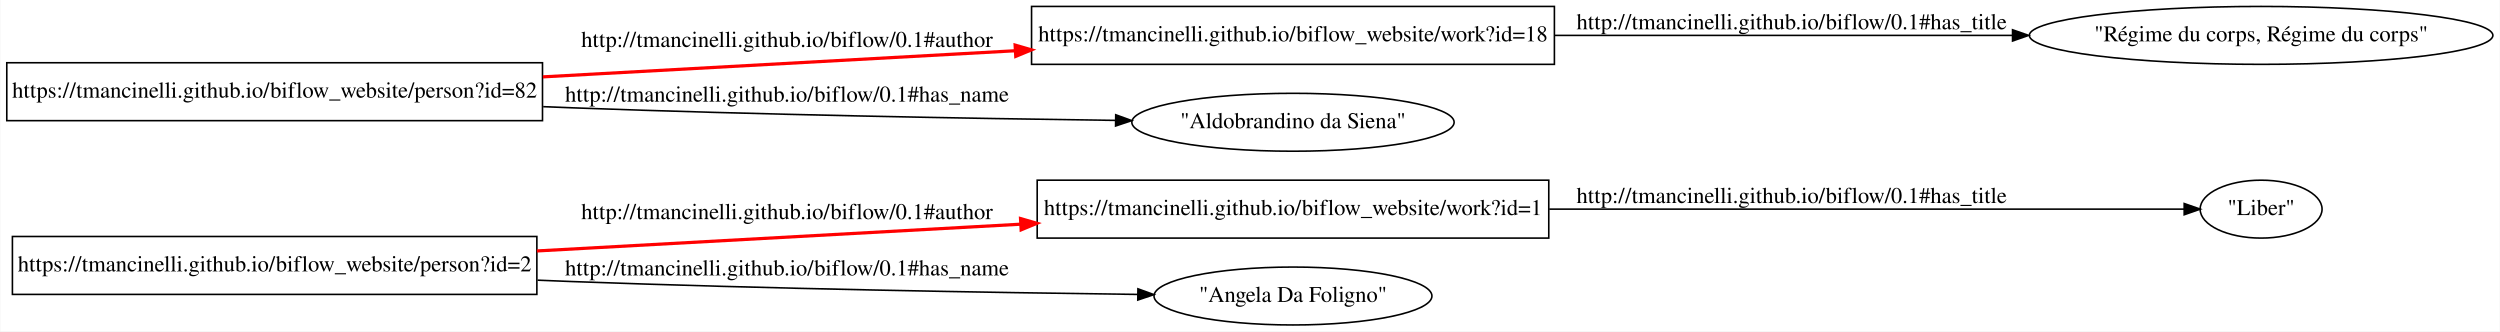
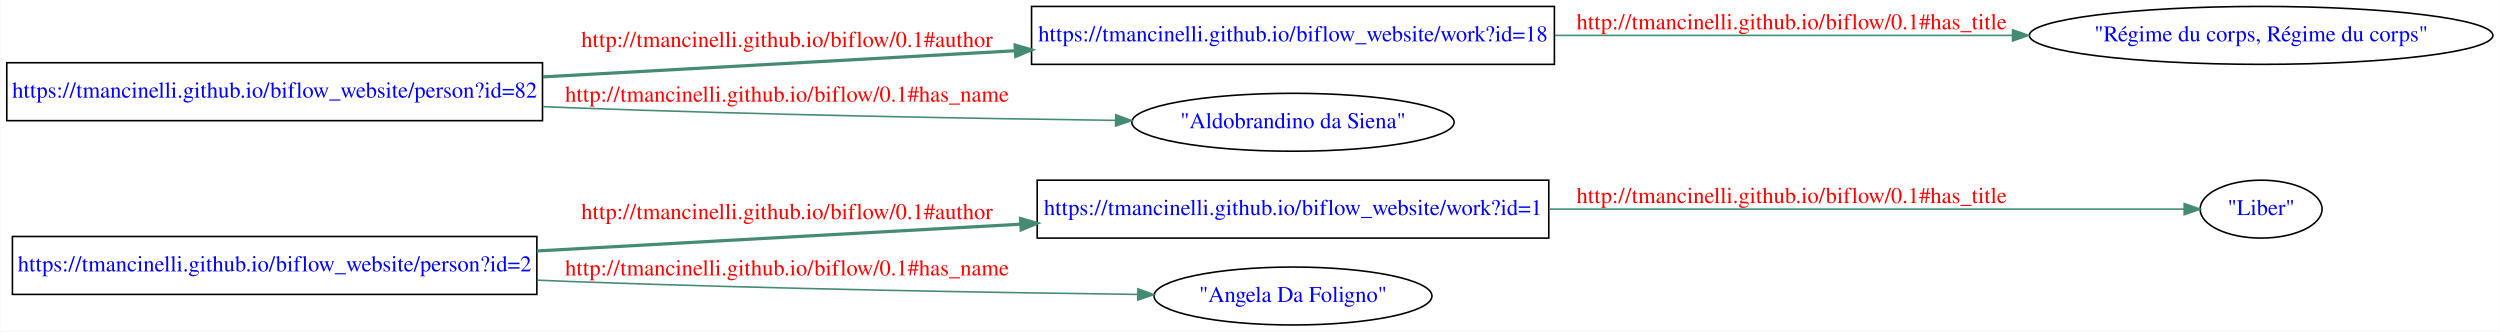
<svg xmlns="http://www.w3.org/2000/svg" width="1554pt" height="206pt" viewBox="0.00 0.00 1553.57 206.00">
  <g id="graph0" class="graph" transform="scale(1 1) rotate(0) translate(4 202)">
    <polygon fill="#ffffff" stroke="transparent" points="-4,4 -4,-202 1549.574,-202 1549.574,4 -4,4" />
    <g id="node1" class="node">
      <polygon fill="none" stroke="#000000" points="329.5,-55 3.5,-55 3.5,-19 329.5,-19 329.5,-55" />
-       <text text-anchor="middle" x="166.5" y="-33.3" font-family="Times,serif" font-size="14.00" fill="#000000">https://tmancinelli.github.io/biflow_website/person?id=2</text>
+       <text text-anchor="middle" x="166.5" y="-33.3" font-family="Times,serif" font-size="14.00" fill="#0000ff">https://tmancinelli.github.io/biflow_website/person?id=2</text>
    </g>
    <g id="node2" class="node">
      <polygon fill="none" stroke="#000000" points="958.5,-90 640.5,-90 640.5,-54 958.5,-54 958.5,-90" />
-       <text text-anchor="middle" x="799.5" y="-68.3" font-family="Times,serif" font-size="14.00" fill="#000000">https://tmancinelli.github.io/biflow_website/work?id=1</text>
+       <text text-anchor="middle" x="799.5" y="-68.3" font-family="Times,serif" font-size="14.00" fill="#0000ff">https://tmancinelli.github.io/biflow_website/work?id=1</text>
    </g>
    <g id="edge1" class="edge">
-       <path fill="none" stroke="#ff0000" stroke-width="2" d="M329.513,-46.013C421.76,-51.114 536.96,-57.484 630.218,-62.64" />
-       <polygon fill="#ff0000" stroke="#ff0000" stroke-width="2" points="630.145,-66.141 640.323,-63.199 630.531,-59.152 630.145,-66.141" />
-       <text text-anchor="middle" x="485" y="-65.8" font-family="Times,serif" font-size="14.00" fill="#000000">http://tmancinelli.github.io/biflow/0.1#author</text>
+       <path fill="none" stroke="#458b74" stroke-width="2" d="M329.513,-46.013C421.76,-51.114 536.96,-57.484 630.218,-62.64" />
+       <polygon fill="#458b74" stroke="#458b74" stroke-width="2" points="630.145,-66.141 640.323,-63.199 630.531,-59.152 630.145,-66.141" />
+       <text text-anchor="middle" x="485" y="-65.8" font-family="Times,serif" font-size="14.00" fill="#ff0000">http://tmancinelli.github.io/biflow/0.1#author</text>
    </g>
    <g id="node3" class="node">
      <ellipse fill="none" stroke="#000000" cx="799.5" cy="-18" rx="86.385" ry="18" />
-       <text text-anchor="middle" x="799.5" y="-14.3" font-family="Times,serif" font-size="14.00" fill="#000000">"Angela Da Foligno"</text>
+       <text text-anchor="middle" x="799.5" y="-14.3" font-family="Times,serif" font-size="14.00" fill="#0000ff">"Angela Da Foligno"</text>
    </g>
    <g id="edge2" class="edge">
-       <path fill="none" stroke="#000000" d="M329.965,-27.844C337.072,-27.539 344.108,-27.256 351,-27 472.336,-22.496 612.227,-20.14 703.07,-18.986" />
-       <polygon fill="#000000" stroke="#000000" points="703.121,-22.486 713.076,-18.861 703.033,-15.486 703.121,-22.486" />
-       <text text-anchor="middle" x="485" y="-30.8" font-family="Times,serif" font-size="14.00" fill="#000000">http://tmancinelli.github.io/biflow/0.1#has_name</text>
+       <path fill="none" stroke="#458b74" d="M329.965,-27.844C337.072,-27.539 344.108,-27.256 351,-27 472.336,-22.496 612.227,-20.14 703.07,-18.986" />
+       <polygon fill="#458b74" stroke="#458b74" points="703.121,-22.486 713.076,-18.861 703.033,-15.486 703.121,-22.486" />
+       <text text-anchor="middle" x="485" y="-30.8" font-family="Times,serif" font-size="14.00" fill="#ff0000">http://tmancinelli.github.io/biflow/0.1#has_name</text>
    </g>
    <g id="node4" class="node">
      <ellipse fill="none" stroke="#000000" cx="1401.287" cy="-72" rx="37.894" ry="18" />
-       <text text-anchor="middle" x="1401.287" y="-68.3" font-family="Times,serif" font-size="14.00" fill="#000000">"Liber"</text>
+       <text text-anchor="middle" x="1401.287" y="-68.3" font-family="Times,serif" font-size="14.00" fill="#0000ff">"Liber"</text>
    </g>
    <g id="edge3" class="edge">
-       <path fill="none" stroke="#000000" d="M958.794,-72C1090.498,-72 1269.089,-72 1353.422,-72" />
-       <polygon fill="#000000" stroke="#000000" points="1353.473,-75.5 1363.473,-72 1353.473,-68.5 1353.473,-75.5" />
-       <text text-anchor="middle" x="1109.5" y="-75.8" font-family="Times,serif" font-size="14.00" fill="#000000">http://tmancinelli.github.io/biflow/0.1#has_title</text>
+       <path fill="none" stroke="#458b74" d="M958.794,-72C1090.498,-72 1269.089,-72 1353.422,-72" />
+       <polygon fill="#458b74" stroke="#458b74" points="1353.473,-75.5 1363.473,-72 1353.473,-68.5 1353.473,-75.5" />
+       <text text-anchor="middle" x="1109.5" y="-75.8" font-family="Times,serif" font-size="14.00" fill="#ff0000">http://tmancinelli.github.io/biflow/0.1#has_title</text>
    </g>
    <g id="node5" class="node">
      <polygon fill="none" stroke="#000000" points="333,-163 0,-163 0,-127 333,-127 333,-163" />
-       <text text-anchor="middle" x="166.5" y="-141.3" font-family="Times,serif" font-size="14.00" fill="#000000">https://tmancinelli.github.io/biflow_website/person?id=82</text>
+       <text text-anchor="middle" x="166.5" y="-141.3" font-family="Times,serif" font-size="14.00" fill="#0000ff">https://tmancinelli.github.io/biflow_website/person?id=82</text>
    </g>
    <g id="node6" class="node">
      <polygon fill="none" stroke="#000000" points="962,-198 637,-198 637,-162 962,-162 962,-198" />
-       <text text-anchor="middle" x="799.5" y="-176.3" font-family="Times,serif" font-size="14.00" fill="#000000">https://tmancinelli.github.io/biflow_website/work?id=18</text>
+       <text text-anchor="middle" x="799.5" y="-176.3" font-family="Times,serif" font-size="14.00" fill="#0000ff">https://tmancinelli.github.io/biflow_website/work?id=18</text>
    </g>
    <g id="edge4" class="edge">
-       <path fill="none" stroke="#ff0000" stroke-width="2" d="M333.227,-154.219C423.699,-159.221 535.391,-165.397 626.776,-170.45" />
-       <polygon fill="#ff0000" stroke="#ff0000" stroke-width="2" points="626.787,-173.956 636.965,-171.013 627.174,-166.966 626.787,-173.956" />
-       <text text-anchor="middle" x="485" y="-172.8" font-family="Times,serif" font-size="14.00" fill="#000000">http://tmancinelli.github.io/biflow/0.1#author</text>
+       <path fill="none" stroke="#458b74" stroke-width="2" d="M333.227,-154.219C423.699,-159.221 535.391,-165.397 626.776,-170.45" />
+       <polygon fill="#458b74" stroke="#458b74" stroke-width="2" points="626.787,-173.956 636.965,-171.013 627.174,-166.966 626.787,-173.956" />
+       <text text-anchor="middle" x="485" y="-172.8" font-family="Times,serif" font-size="14.00" fill="#ff0000">http://tmancinelli.github.io/biflow/0.1#author</text>
    </g>
    <g id="node7" class="node">
      <ellipse fill="none" stroke="#000000" cx="799.5" cy="-126" rx="100.182" ry="18" />
-       <text text-anchor="middle" x="799.5" y="-122.3" font-family="Times,serif" font-size="14.00" fill="#000000">"Aldobrandino da Siena"</text>
+       <text text-anchor="middle" x="799.5" y="-122.3" font-family="Times,serif" font-size="14.00" fill="#0000ff">"Aldobrandino da Siena"</text>
    </g>
    <g id="edge5" class="edge">
-       <path fill="none" stroke="#000000" d="M333.43,-135.697C339.359,-135.448 345.23,-135.214 351,-135 466.335,-130.718 598.434,-128.378 689.239,-127.166" />
-       <polygon fill="#000000" stroke="#000000" points="689.321,-130.665 699.274,-127.034 689.229,-123.666 689.321,-130.665" />
-       <text text-anchor="middle" x="485" y="-138.8" font-family="Times,serif" font-size="14.00" fill="#000000">http://tmancinelli.github.io/biflow/0.1#has_name</text>
+       <path fill="none" stroke="#458b74" d="M333.43,-135.697C339.359,-135.448 345.23,-135.214 351,-135 466.335,-130.718 598.434,-128.378 689.239,-127.166" />
+       <polygon fill="#458b74" stroke="#458b74" points="689.321,-130.665 699.274,-127.034 689.229,-123.666 689.321,-130.665" />
+       <text text-anchor="middle" x="485" y="-138.8" font-family="Times,serif" font-size="14.00" fill="#ff0000">http://tmancinelli.github.io/biflow/0.1#has_name</text>
    </g>
    <g id="node8" class="node">
      <ellipse fill="none" stroke="#000000" cx="1401.287" cy="-180" rx="144.075" ry="18" />
-       <text text-anchor="middle" x="1401.287" y="-176.3" font-family="Times,serif" font-size="14.00" fill="#000000">"Régime du corps, Régime du corps"</text>
+       <text text-anchor="middle" x="1401.287" y="-176.3" font-family="Times,serif" font-size="14.00" fill="#0000ff">"Régime du corps, Régime du corps"</text>
    </g>
    <g id="edge6" class="edge">
-       <path fill="none" stroke="#000000" d="M962.352,-180C1050.748,-180 1159.437,-180 1246.543,-180" />
-       <polygon fill="#000000" stroke="#000000" points="1246.785,-183.5 1256.785,-180 1246.785,-176.5 1246.785,-183.5" />
-       <text text-anchor="middle" x="1109.5" y="-183.8" font-family="Times,serif" font-size="14.00" fill="#000000">http://tmancinelli.github.io/biflow/0.1#has_title</text>
+       <path fill="none" stroke="#458b74" d="M962.352,-180C1050.748,-180 1159.437,-180 1246.543,-180" />
+       <polygon fill="#458b74" stroke="#458b74" points="1246.785,-183.5 1256.785,-180 1246.785,-176.5 1246.785,-183.5" />
+       <text text-anchor="middle" x="1109.5" y="-183.8" font-family="Times,serif" font-size="14.00" fill="#ff0000">http://tmancinelli.github.io/biflow/0.1#has_title</text>
    </g>
  </g>
</svg>
